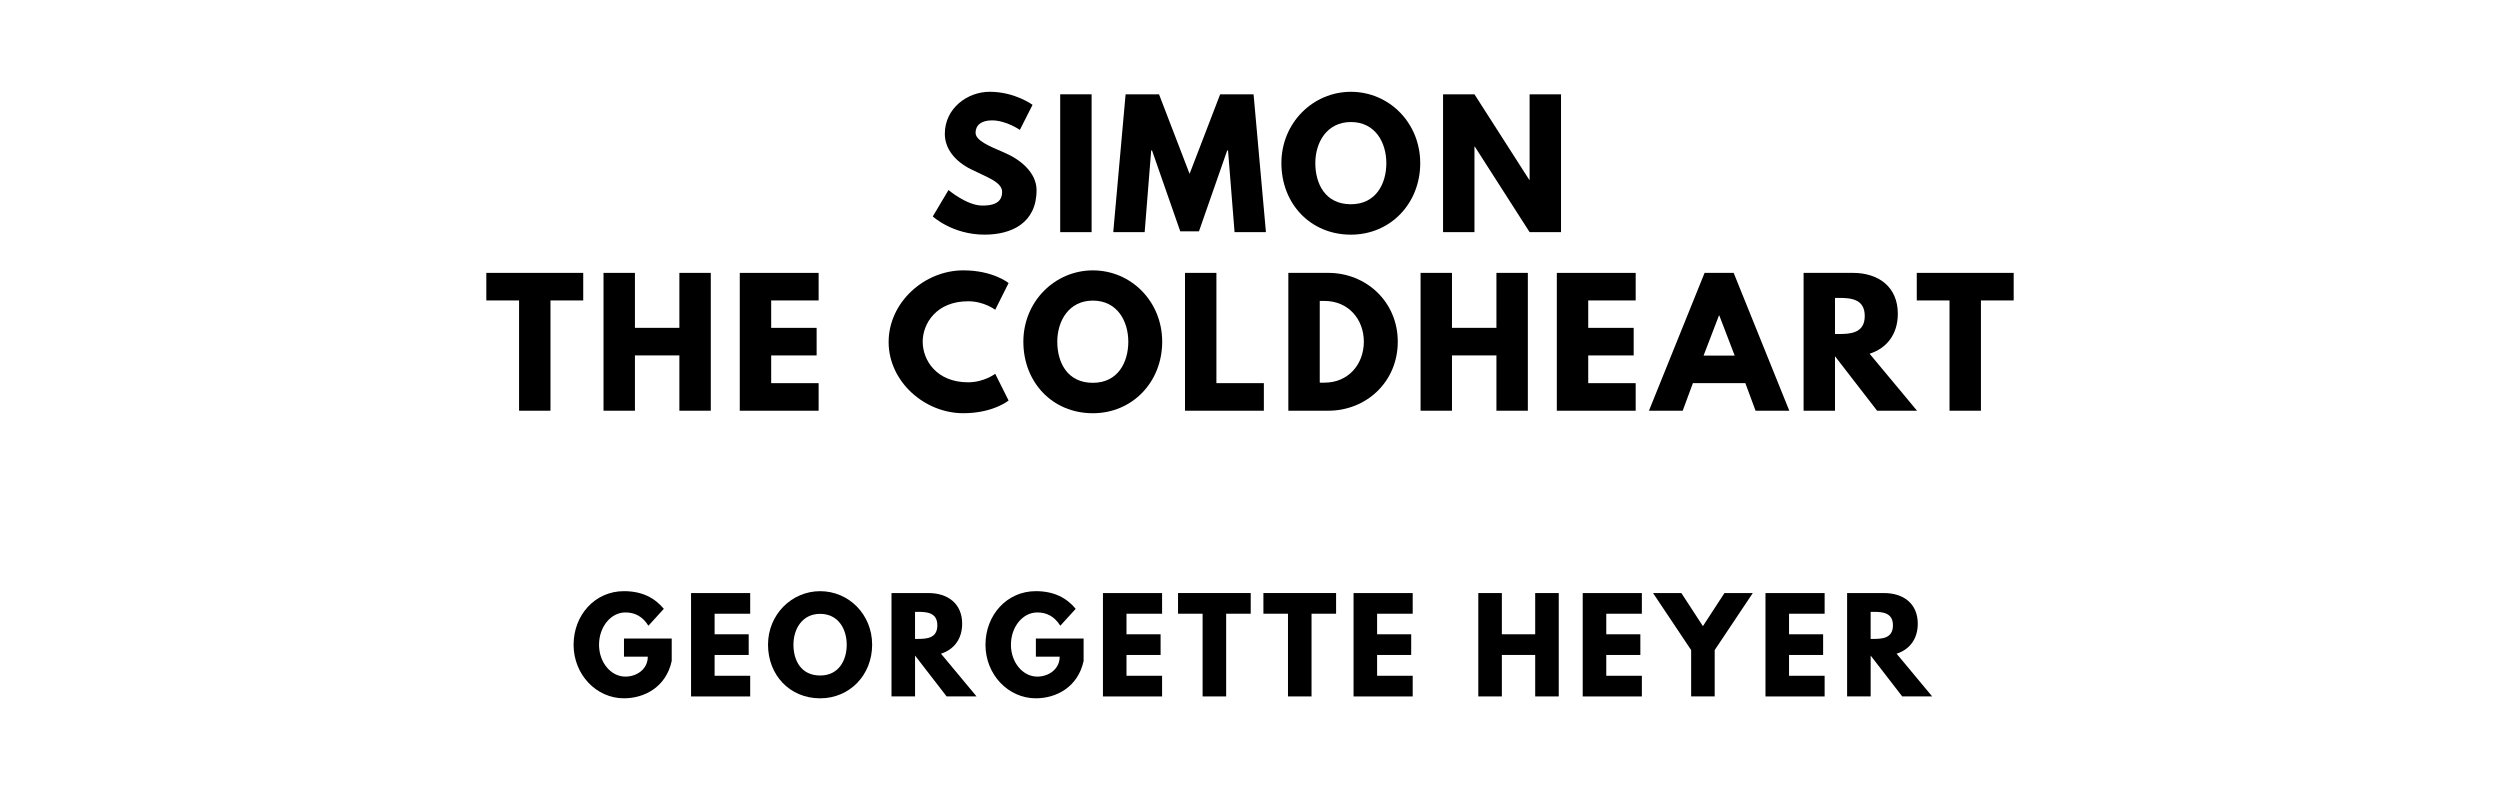
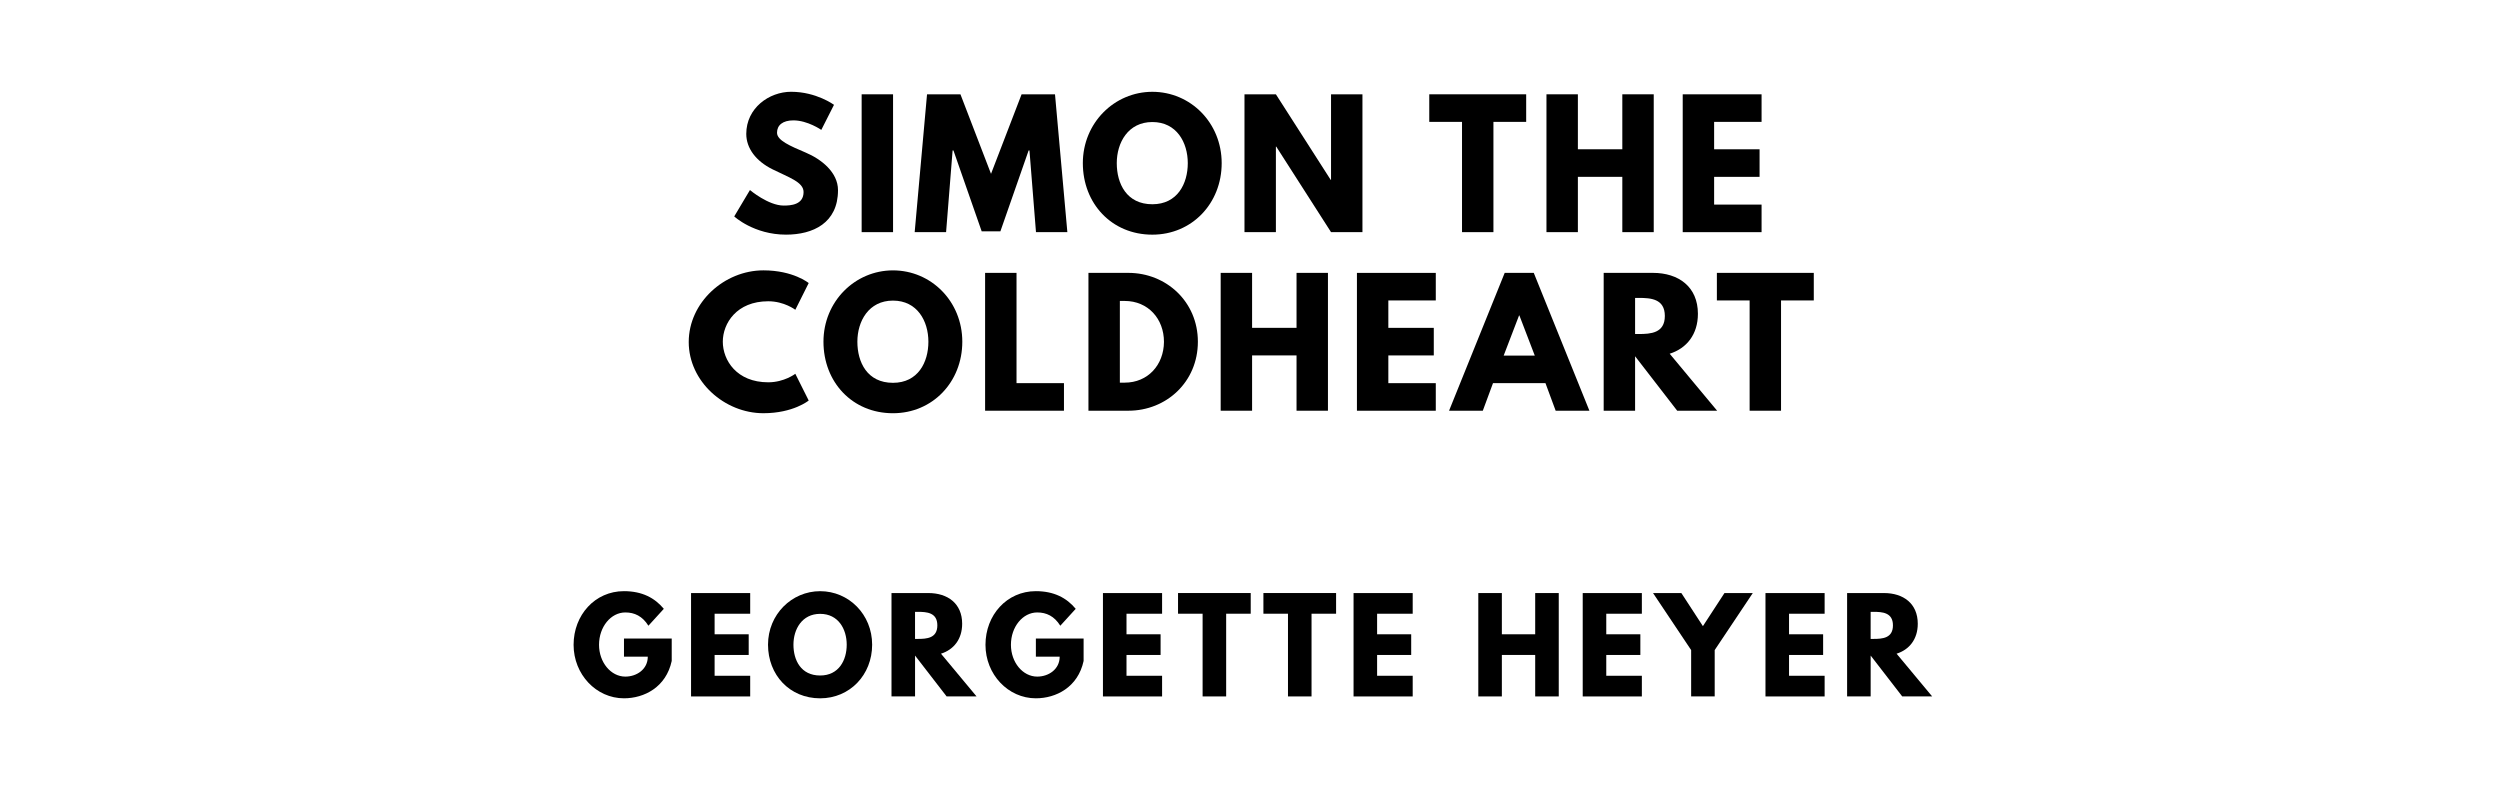
<svg xmlns="http://www.w3.org/2000/svg" version="1.1" viewBox="0 0 1400 440">
-   <g aria-label="SIMON">
-     <path d="M554.28,51.40c14.04,0.00,23.95,7.30,23.95,7.30l-7.11,14.04s-7.67-5.33-15.63-5.33c-5.99,0.00-9.17,2.71-9.17,6.92c0.00,4.30,7.30,7.39,16.09,11.13c8.61,3.65,18.06,10.95,18.06,21.05c0.00,18.43-14.04,24.89-29.10,24.89c-18.06,0.00-29.01-10.20-29.01-10.20l8.80-14.78s10.29,8.70,18.90,8.70c3.84,0.00,11.13-0.37,11.13-7.58c0.00-5.61-8.23-8.14-17.40-12.73c-9.26-4.58-14.69-11.79-14.69-19.84c0.00-14.41,12.73-23.58,25.17-23.58z" />
-     <path d="M611.30,52.81l0.00,77.19l-17.59,0.00l0.00-77.19l17.59,0.00z" />
-     <path d="M691.35,130.00l-3.65-45.75l-0.47,0.00l-15.81,45.29l-10.48,0.00l-15.81-45.29l-0.47,0.00l-3.65,45.75l-17.59,0.00l6.92-77.19l18.71,0.00l17.12,44.54l17.12-44.54l18.71,0.00l6.92,77.19l-17.59,0.00z" />
-     <path d="M717.58,91.36c0.00-22.55,17.68-39.95,38.92-39.95c21.43,0.00,38.83,17.40,38.83,39.95s-16.65,40.05-38.83,40.05c-22.83,0.00-38.92-17.50-38.92-40.05z  M736.58,91.36c0.00,11.51,5.52,23.02,19.93,23.02c14.04,0.00,19.84-11.51,19.84-23.02s-6.18-23.02-19.84-23.02c-13.57,0.00-19.93,11.51-19.93,23.02z" />
-     <path d="M825.70,82.09l0.00,47.91l-17.59,0.00l0.00-77.19l17.59,0.00l30.69,47.91l0.19,0.00l0.00-47.91l17.59,0.00l0.00,77.19l-17.59,0.00l-30.69-47.91l-0.19,0.00z" />
+   <g aria-label="SIMON THE">
+     <path d="M443.09,51.40c14.04,0.00,23.95,7.30,23.95,7.30l-7.11,14.04s-7.67-5.33-15.63-5.33c-5.99,0.00-9.17,2.71-9.17,6.92c0.00,4.30,7.30,7.39,16.09,11.13c8.61,3.65,18.06,10.95,18.06,21.05c0.00,18.43-14.04,24.89-29.10,24.89c-18.06,0.00-29.01-10.20-29.01-10.20l8.80-14.78s10.29,8.70,18.90,8.70c3.84,0.00,11.13-0.37,11.13-7.58c0.00-5.61-8.23-8.14-17.40-12.73c-9.26-4.58-14.69-11.79-14.69-19.84c0.00-14.41,12.73-23.58,25.17-23.58z" />
+     <path d="M500.11,52.81l0.00,77.19l-17.59,0.00l0.00-77.19l17.59,0.00z" />
+     <path d="M580.15,130.00l-3.65-45.75l-0.47,0.00l-15.81,45.29l-10.48,0.00l-15.81-45.29l-0.47,0.00l-3.65,45.75l-17.59,0.00l6.92-77.19l18.71,0.00l17.12,44.54l17.12-44.54l18.71,0.00l6.92,77.19l-17.59,0.00z" />
+     <path d="M606.39,91.36c0.00-22.55,17.68-39.95,38.92-39.95c21.43,0.00,38.83,17.40,38.83,39.95s-16.65,40.05-38.83,40.05c-22.83,0.00-38.92-17.50-38.92-40.05z  M625.39,91.36c0.00,11.51,5.52,23.02,19.93,23.02c14.04,0.00,19.84-11.51,19.84-23.02s-6.18-23.02-19.84-23.02c-13.57,0.00-19.93,11.51-19.93,23.02z" />
+     <path d="M714.50,82.09l0.00,47.91l-17.59,0.00l0.00-77.19l17.59,0.00l30.69,47.91l0.19,0.00l0.00-47.91l17.59,0.00l0.00,77.19l-17.59,0.00l-30.69-47.91l-0.19,0.00z" />
+     <path d="M800.39,68.25l0.00-15.44l54.27,0.00l0.00,15.44l-18.34,0.00l0.00,61.75l-17.59,0.00l0.00-61.75l-18.34,0.00z" />
+     <path d="M883.61,99.03l0.00,30.97l-17.59,0.00l0.00-77.19l17.59,0.00l0.00,30.78l24.89,0.00l0.00-30.78l17.59,0.00l0.00,77.19l-17.59,0.00l0.00-30.97l-24.89,0.00z" />
+     <path d="M986.48,52.81l0.00,15.44l-26.57,0.00l0.00,15.35l25.45,0.00l0.00,15.44l-25.45,0.00l0.00,15.53l26.57,0.00l0.00,15.44l-44.16,0.00l0.00-77.19l44.16,0.00z" />
  </g>
-   <g aria-label="THE COLDHEART">
-     <path d="M272.34,168.25l0.00-15.44l54.27,0.00l0.00,15.44l-18.34,0.00l0.00,61.75l-17.59,0.00l0.00-61.75l-18.34,0.00z" />
-     <path d="M355.56,199.03l0.00,30.97l-17.59,0.00l0.00-77.19l17.59,0.00l0.00,30.78l24.89,0.00l0.00-30.78l17.59,0.00l0.00,77.19l-17.59,0.00l0.00-30.97l-24.89,0.00z" />
-     <path d="M458.43,152.81l0.00,15.44l-26.57,0.00l0.00,15.35l25.45,0.00l0.00,15.44l-25.45,0.00l0.00,15.53l26.57,0.00l0.00,15.44l-44.16,0.00l0.00-77.19l44.16,0.00z" />
-     <path d="M542.16,214.09c8.98,0.00,15.16-4.77,15.16-4.77l7.49,14.97s-8.61,7.11-25.36,7.11c-21.80,0.00-41.82-17.78-41.82-39.86c0.00-22.18,19.93-40.14,41.82-40.14c16.75,0.00,25.36,7.11,25.36,7.11l-7.49,14.97s-6.18-4.77-15.16-4.77c-17.68,0.00-25.45,12.35-25.45,22.64c0.00,10.39,7.77,22.74,25.45,22.74z" />
-     <path d="M573.08,191.36c0.00-22.55,17.68-39.95,38.92-39.95c21.43,0.00,38.83,17.40,38.83,39.95s-16.65,40.05-38.83,40.05c-22.83,0.00-38.92-17.50-38.92-40.05z  M592.08,191.36c0.00,11.51,5.52,23.02,19.93,23.02c14.04,0.00,19.84-11.51,19.84-23.02s-6.18-23.02-19.84-23.02c-13.57,0.00-19.93,11.51-19.93,23.02z" />
-     <path d="M681.19,152.81l0.00,61.75l26.57,0.00l0.00,15.44l-44.16,0.00l0.00-77.19l17.59,0.00z" />
-     <path d="M721.47,152.81l22.36,0.00c21.15,0.00,38.92,16.09,38.92,38.55c0.00,22.55-17.68,38.64-38.92,38.64l-22.36,0.00l0.00-77.19z  M739.06,214.28l2.71,0.00c13.01,0.00,21.89-9.92,21.99-22.83c0.00-12.91-8.89-22.92-21.99-22.92l-2.71,0.00l0.00,45.75z" />
-     <path d="M813.11,199.03l0.00,30.97l-17.59,0.00l0.00-77.19l17.59,0.00l0.00,30.78l24.89,0.00l0.00-30.78l17.59,0.00l0.00,77.19l-17.59,0.00l0.00-30.97l-24.89,0.00z" />
-     <path d="M915.98,152.81l0.00,15.44l-26.57,0.00l0.00,15.35l25.45,0.00l0.00,15.44l-25.45,0.00l0.00,15.53l26.57,0.00l0.00,15.44l-44.16,0.00l0.00-77.19l44.16,0.00z" />
-     <path d="M970.85,152.81l31.16,77.19l-18.90,0.00l-5.71-15.44l-29.38,0.00l-5.71,15.44l-18.90,0.00l31.16-77.19l16.28,0.00z  M971.42,199.12l-8.61-22.46l-0.19,0.00l-8.61,22.46l17.40,0.00z" />
-     <path d="M1010.01,152.81l27.60,0.00c14.32,0.00,25.17,7.77,25.17,22.92c0.00,11.60-6.36,19.37-15.81,22.36l26.57,31.91l-22.36,0.00l-23.58-30.50l0.00,30.50l-17.59,0.00l0.00-77.19z  M1027.60,187.05l2.06,0.00c6.64,0.00,14.60-0.47,14.60-10.11s-7.95-10.11-14.60-10.11l-2.06,0.00l0.00,20.21z" />
-     <path d="M1073.39,168.25l0.00-15.44l54.27,0.00l0.00,15.44l-18.34,0.00l0.00,61.75l-17.59,0.00l0.00-61.75l-18.34,0.00z" />
+   <g aria-label="COLDHEART">
+     <path d="M430.22,214.09c8.98,0.00,15.16-4.77,15.16-4.77l7.49,14.97s-8.61,7.11-25.36,7.11c-21.80,0.00-41.82-17.78-41.82-39.86c0.00-22.18,19.93-40.14,41.82-40.14c16.75,0.00,25.36,7.11,25.36,7.11l-7.49,14.97s-6.18-4.77-15.16-4.77c-17.68,0.00-25.45,12.35-25.45,22.64c0.00,10.39,7.77,22.74,25.45,22.74z" />
+     <path d="M461.14,191.36c0.00-22.55,17.68-39.95,38.92-39.95c21.43,0.00,38.83,17.40,38.83,39.95s-16.65,40.05-38.83,40.05c-22.83,0.00-38.92-17.50-38.92-40.05z  M480.13,191.36c0.00,11.51,5.52,23.02,19.93,23.02c14.04,0.00,19.84-11.51,19.84-23.02s-6.18-23.02-19.84-23.02c-13.57,0.00-19.93,11.51-19.93,23.02z" />
+     <path d="M569.25,152.81l0.00,61.75l26.57,0.00l0.00,15.44l-44.16,0.00l0.00-77.19l17.59,0.00z" />
+     <path d="M609.53,152.81l22.36,0.00c21.15,0.00,38.92,16.09,38.92,38.55c0.00,22.55-17.68,38.64-38.92,38.64l-22.36,0.00l0.00-77.19z  M627.12,214.28l2.71,0.00c13.01,0.00,21.89-9.92,21.99-22.83c0.00-12.91-8.89-22.92-21.99-22.92l-2.71,0.00l0.00,45.75z" />
+     <path d="M701.17,199.03l0.00,30.97l-17.59,0.00l0.00-77.19l17.59,0.00l0.00,30.78l24.89,0.00l0.00-30.78l17.59,0.00l0.00,77.19l-17.59,0.00l0.00-30.97l-24.89,0.00z" />
+     <path d="M804.04,152.81l0.00,15.44l-26.57,0.00l0.00,15.35l25.45,0.00l0.00,15.44l-25.45,0.00l0.00,15.53l26.57,0.00l0.00,15.44l-44.16,0.00l0.00-77.19l44.16,0.00z" />
+     <path d="M858.91,152.81l31.16,77.19l-18.90,0.00l-5.71-15.44l-29.38,0.00l-5.71,15.44l-18.90,0.00l31.16-77.19l16.28,0.00z  M859.47,199.12l-8.61-22.46l-0.19,0.00l-8.61,22.46l17.40,0.00z" />
+     <path d="M898.06,152.81l27.60,0.00c14.32,0.00,25.17,7.77,25.17,22.92c0.00,11.60-6.36,19.37-15.81,22.36l26.57,31.91l-22.36,0.00l-23.58-30.50l0.00,30.50l-17.59,0.00l0.00-77.19z  M915.65,187.05l2.06,0.00c6.64,0.00,14.60-0.47,14.60-10.11s-7.95-10.11-14.60-10.11l-2.06,0.00l0.00,20.21z" />
+     <path d="M961.45,168.25l0.00-15.44l54.27,0.00l0.00,15.44l-18.34,0.00l0.00,61.75l-17.59,0.00l0.00-61.75l-18.34,0.00z" />
  </g>
  <g aria-label="GEORGETTE HEYER">
    <path d="M376.16,357.58l0.00,12.56c-3.16,14.67-15.37,20.91-26.74,20.91c-15.58,0.00-28.21-13.40-28.21-29.96c0.00-16.63,11.93-30.04,28.21-30.04c10.18,0.00,17.26,3.79,22.32,9.89l-8.63,9.47c-3.37-5.40-7.79-7.44-12.91-7.44c-8.14,0.00-14.74,8.07-14.74,18.11c0.00,9.82,6.60,17.82,14.74,17.82c6.32,0.00,12.56-4.07,12.56-11.16l-13.33,0.00l0.00-10.18l26.74,0.00z" />
    <path d="M420.11,332.11l0.00,11.58l-19.93,0.00l0.00,11.51l19.09,0.00l0.00,11.58l-19.09,0.00l0.00,11.65l19.93,0.00l0.00,11.58l-33.12,0.00l0.00-57.89l33.12,0.00z" />
    <path d="M430.09,361.02c0.00-16.91,13.26-29.96,29.19-29.96c16.07,0.00,29.12,13.05,29.12,29.96s-12.49,30.04-29.12,30.04c-17.12,0.00-29.19-13.12-29.19-30.04z  M444.33,361.02c0.00,8.63,4.14,17.26,14.95,17.26c10.53,0.00,14.88-8.63,14.88-17.26s-4.63-17.26-14.88-17.26c-10.18,0.00-14.95,8.63-14.95,17.26z" />
    <path d="M499.23,332.11l20.70,0.00c10.74,0.00,18.88,5.82,18.88,17.19c0.00,8.70-4.77,14.53-11.86,16.77l19.93,23.93l-16.77,0.00l-17.68-22.88l0.00,22.88l-13.19,0.00l0.00-57.89z  M512.42,357.79l1.54,0.00c4.98,0.00,10.95-0.35,10.95-7.58s-5.96-7.58-10.95-7.58l-1.54,0.00l0.00,15.16z" />
    <path d="M606.82,357.58l0.00,12.56c-3.16,14.67-15.37,20.91-26.74,20.91c-15.58,0.00-28.21-13.40-28.21-29.96c0.00-16.63,11.93-30.04,28.21-30.04c10.18,0.00,17.26,3.79,22.32,9.89l-8.63,9.47c-3.37-5.40-7.79-7.44-12.91-7.44c-8.14,0.00-14.74,8.07-14.74,18.11c0.00,9.82,6.60,17.82,14.74,17.82c6.32,0.00,12.56-4.07,12.56-11.16l-13.33,0.00l0.00-10.18l26.74,0.00z" />
    <path d="M650.77,332.11l0.00,11.58l-19.93,0.00l0.00,11.51l19.09,0.00l0.00,11.58l-19.09,0.00l0.00,11.65l19.93,0.00l0.00,11.58l-33.12,0.00l0.00-57.89l33.12,0.00z" />
    <path d="M659.70,343.68l0.00-11.58l40.70,0.00l0.00,11.58l-13.75,0.00l0.00,46.32l-13.19,0.00l0.00-46.32l-13.75,0.00z" />
    <path d="M707.51,343.68l0.00-11.58l40.70,0.00l0.00,11.58l-13.75,0.00l0.00,46.32l-13.19,0.00l0.00-46.32l-13.75,0.00z" />
    <path d="M791.11,332.11l0.00,11.58l-19.93,0.00l0.00,11.51l19.09,0.00l0.00,11.58l-19.09,0.00l0.00,11.65l19.93,0.00l0.00,11.58l-33.12,0.00l0.00-57.89l33.12,0.00z" />
    <path d="M841.04,366.77l0.00,23.23l-13.19,0.00l0.00-57.89l13.19,0.00l0.00,23.09l18.67,0.00l0.00-23.09l13.19,0.00l0.00,57.89l-13.19,0.00l0.00-23.23l-18.67,0.00z" />
    <path d="M919.44,332.11l0.00,11.58l-19.93,0.00l0.00,11.51l19.09,0.00l0.00,11.58l-19.09,0.00l0.00,11.65l19.93,0.00l0.00,11.58l-33.12,0.00l0.00-57.89l33.12,0.00z" />
    <path d="M925.70,332.11l15.86,0.00l12.07,18.53l12.07-18.53l15.86,0.00l-21.33,31.93l0.00,25.96l-13.19,0.00l0.00-25.96z" />
    <path d="M1021.79,332.11l0.00,11.58l-19.93,0.00l0.00,11.51l19.09,0.00l0.00,11.58l-19.09,0.00l0.00,11.65l19.93,0.00l0.00,11.58l-33.12,0.00l0.00-57.89l33.12,0.00z" />
    <path d="M1034.37,332.11l20.70,0.00c10.74,0.00,18.88,5.82,18.88,17.19c0.00,8.70-4.77,14.53-11.86,16.77l19.93,23.93l-16.77,0.00l-17.68-22.88l0.00,22.88l-13.19,0.00l0.00-57.89z  M1047.56,357.79l1.54,0.00c4.98,0.00,10.95-0.35,10.95-7.58s-5.96-7.58-10.95-7.58l-1.54,0.00l0.00,15.16z" />
  </g>
</svg>
